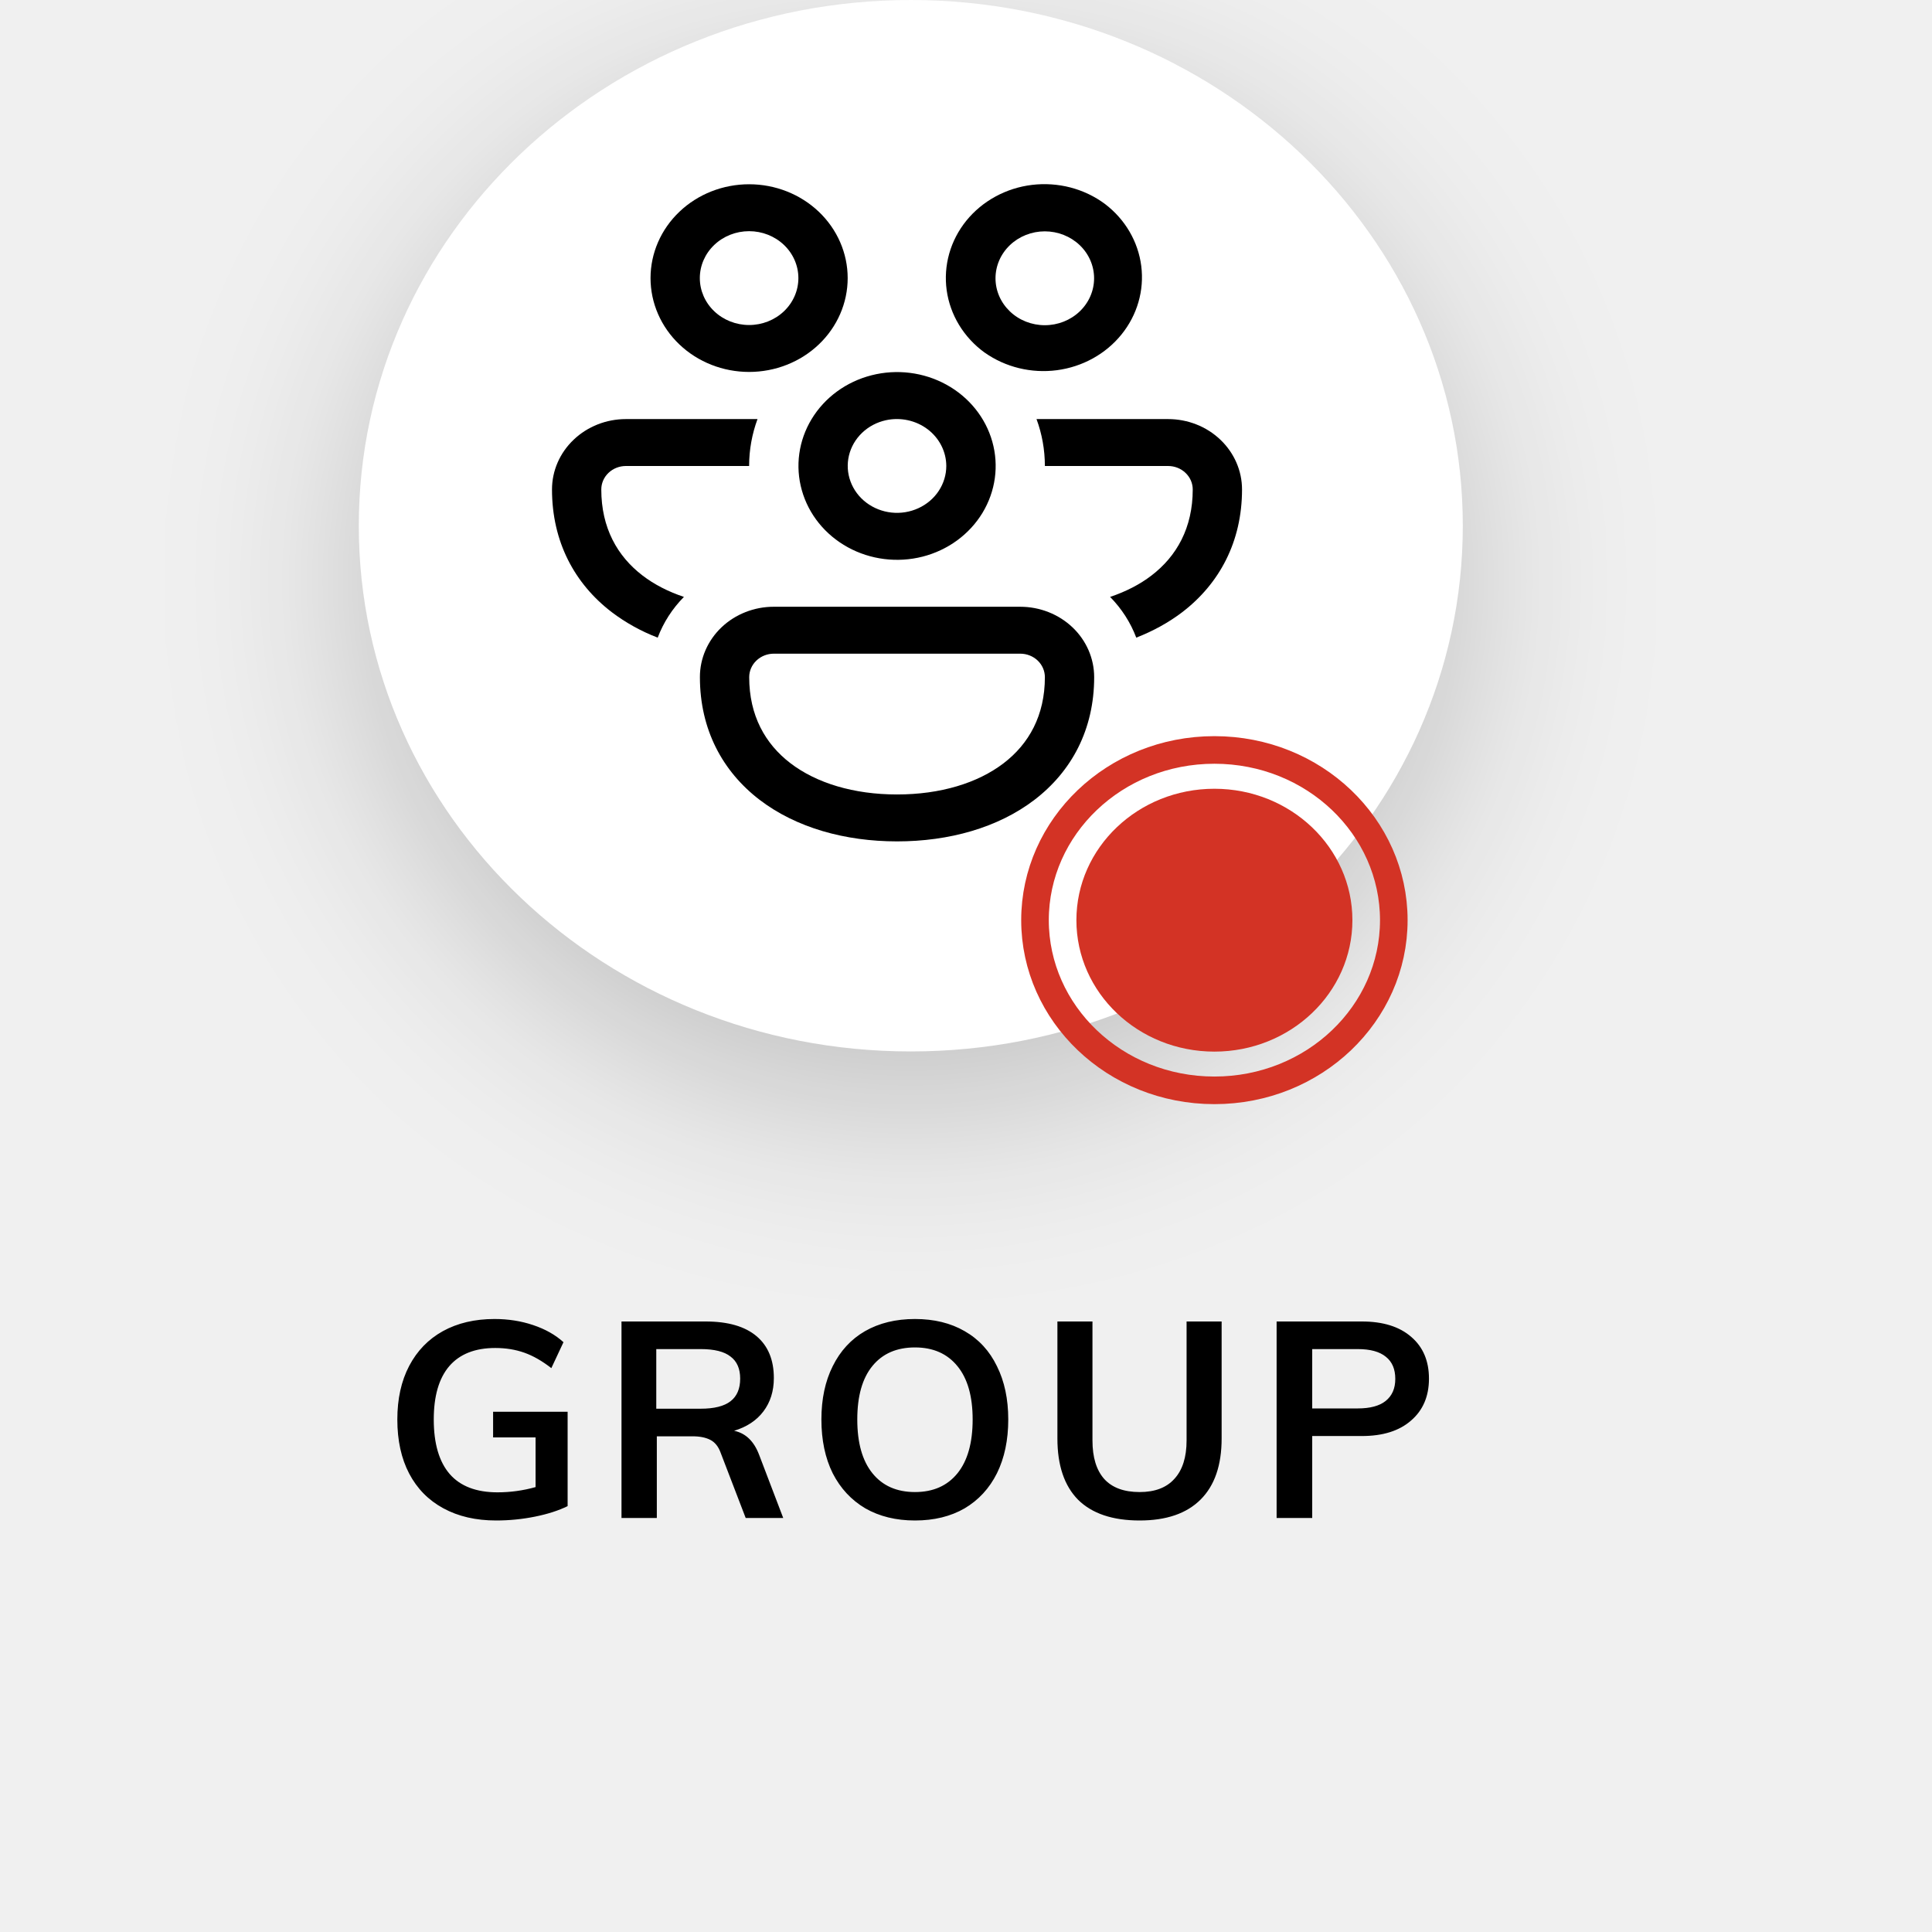
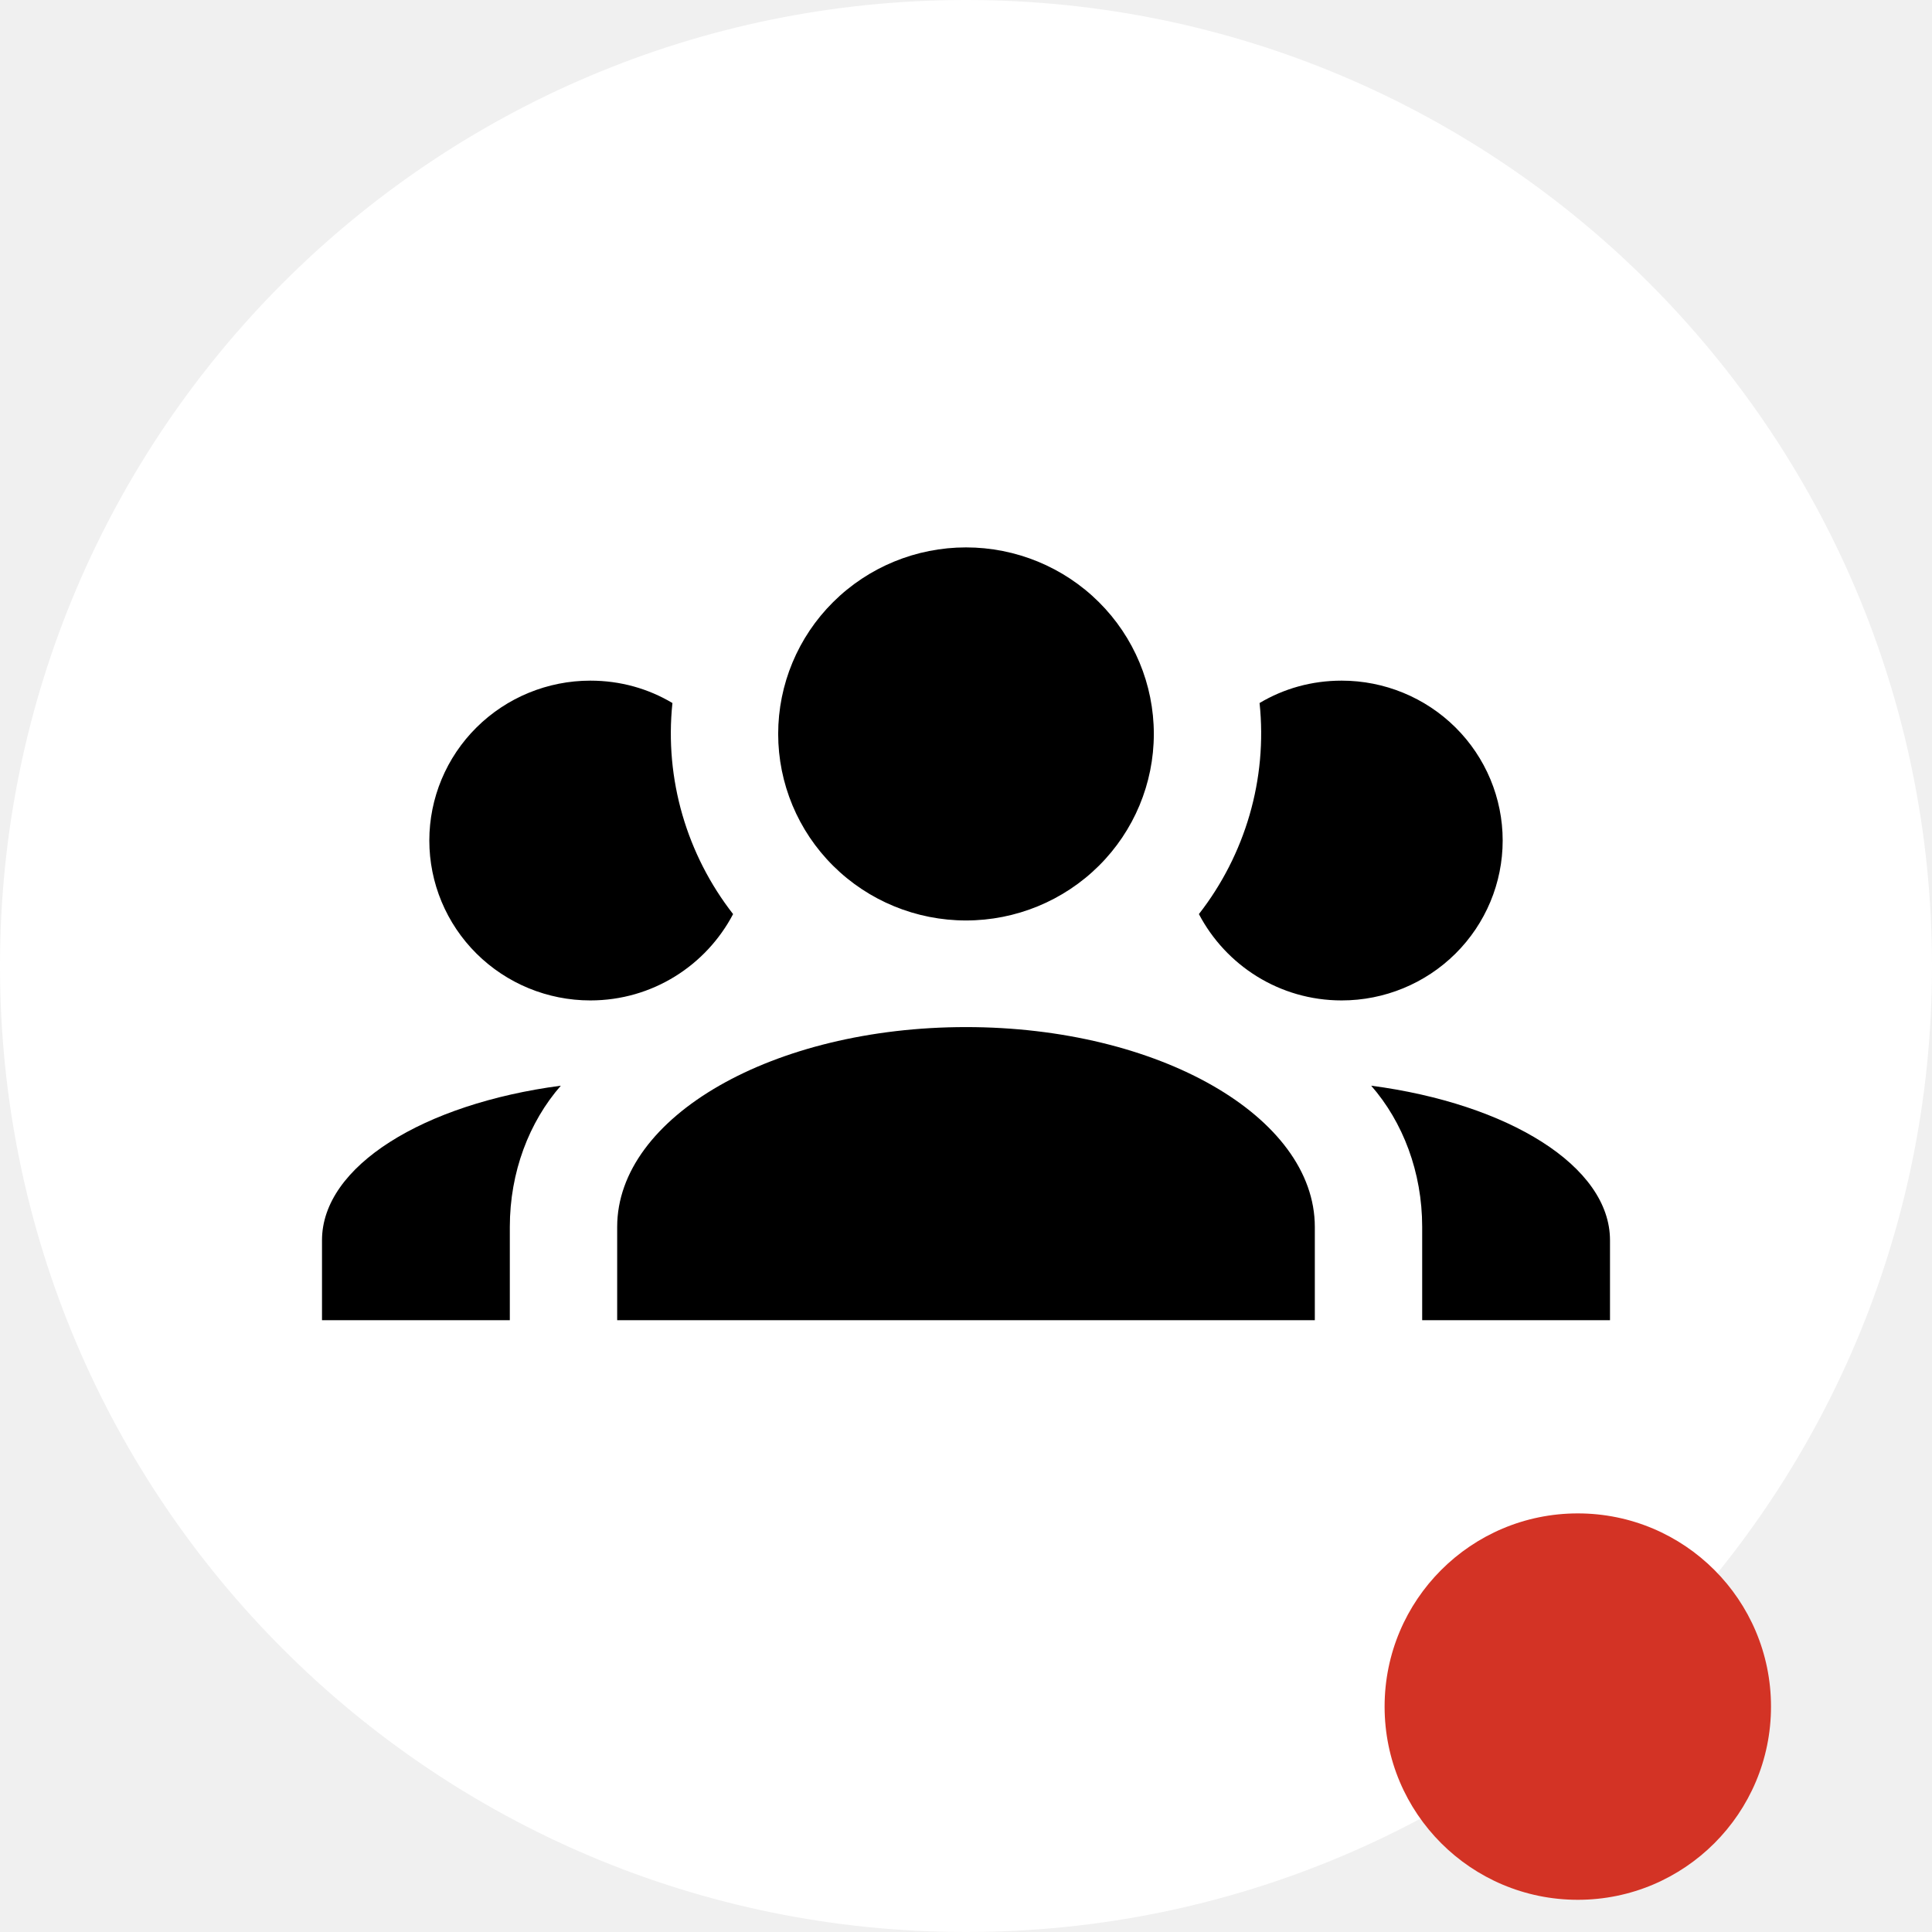
- <svg xmlns="http://www.w3.org/2000/svg" width="70" height="70" viewBox="0 0 70 70" fill="none">
-   <g clip-path="url(#clip0)">
-     <g filter="url(#filter0_d)">
-       <ellipse cx="33" cy="19.048" rx="20" ry="19.048" fill="white" />
-     </g>
-     <path d="M50.5 33.339C50.5 36.722 47.613 39.505 44 39.505C40.387 39.505 37.5 36.722 37.5 33.339C37.5 29.956 40.387 27.172 44 27.172C47.613 27.172 50.5 29.956 50.5 33.339Z" stroke="#D33325" />
-     <ellipse cx="44" cy="33.34" rx="5" ry="4.762" fill="#D33325" />
-     <path d="M23.57 10.076C23.57 9.174 23.947 8.309 24.616 7.672C25.286 7.034 26.194 6.676 27.142 6.676C28.089 6.676 28.997 7.034 29.667 7.672C30.336 8.309 30.713 9.174 30.713 10.076C30.713 10.978 30.336 11.843 29.667 12.48C28.997 13.118 28.089 13.476 27.142 13.476C26.194 13.476 25.286 13.118 24.616 12.48C23.947 11.843 23.57 10.978 23.57 10.076ZM27.142 8.376C26.668 8.376 26.214 8.555 25.879 8.874C25.544 9.193 25.356 9.625 25.356 10.076C25.356 10.527 25.544 10.959 25.879 11.278C26.214 11.597 26.668 11.776 27.142 11.776C27.615 11.776 28.069 11.597 28.404 11.278C28.739 10.959 28.927 10.527 28.927 10.076C28.927 9.625 28.739 9.193 28.404 8.874C28.069 8.555 27.615 8.376 27.142 8.376Z" fill="black" />
-     <path d="M35.675 12.775C35.301 12.504 34.987 12.164 34.751 11.777C34.515 11.389 34.362 10.961 34.3 10.517C34.239 10.073 34.27 9.622 34.392 9.189C34.514 8.756 34.725 8.351 35.012 7.996C35.3 7.641 35.658 7.344 36.066 7.122C36.474 6.899 36.925 6.755 37.391 6.699C37.858 6.643 38.332 6.675 38.786 6.793C39.239 6.912 39.664 7.114 40.035 7.39C40.766 7.946 41.238 8.754 41.35 9.638C41.462 10.523 41.205 11.414 40.633 12.12C40.062 12.826 39.223 13.29 38.296 13.413C37.369 13.535 36.428 13.306 35.677 12.775H35.675ZM37.855 8.382C37.382 8.382 36.927 8.562 36.593 8.88C36.258 9.199 36.069 9.632 36.069 10.083C36.069 10.534 36.258 10.966 36.593 11.285C36.927 11.604 37.382 11.783 37.855 11.783C38.329 11.783 38.783 11.604 39.118 11.285C39.453 10.966 39.641 10.534 39.641 10.083C39.641 9.632 39.453 9.199 39.118 8.88C38.783 8.562 38.329 8.382 37.855 8.382Z" fill="black" />
-     <path d="M22.678 15.184H27.446C27.25 15.716 27.142 16.289 27.142 16.884H22.678C22.442 16.884 22.215 16.973 22.047 17.133C21.88 17.292 21.786 17.508 21.786 17.734C21.786 19.123 22.366 20.153 23.282 20.853C23.703 21.176 24.209 21.436 24.78 21.627C24.36 22.052 24.037 22.554 23.83 23.103C23.231 22.873 22.669 22.562 22.164 22.179C20.821 21.151 20 19.631 20 17.734C20 17.057 20.282 16.409 20.785 15.931C21.287 15.452 21.968 15.184 22.678 15.184Z" fill="black" />
-     <path d="M29.408 15.182C28.934 15.963 28.806 16.892 29.052 17.763C29.297 18.635 29.896 19.377 30.717 19.828C31.537 20.279 32.513 20.401 33.428 20.168C34.343 19.934 35.123 19.363 35.597 18.582C36.07 17.801 36.199 16.872 35.953 16.001C35.708 15.13 35.109 14.387 34.288 13.936C33.467 13.485 32.492 13.363 31.577 13.597C30.662 13.83 29.881 14.401 29.408 15.182ZM32.101 15.225C32.362 15.168 32.634 15.169 32.895 15.226C33.157 15.283 33.401 15.395 33.611 15.554C33.821 15.713 33.99 15.915 34.107 16.145C34.224 16.375 34.285 16.627 34.286 16.882C34.286 17.202 34.191 17.515 34.012 17.786C33.834 18.057 33.578 18.274 33.275 18.413C32.973 18.552 32.635 18.607 32.301 18.571C31.967 18.535 31.651 18.41 31.388 18.211C31.125 18.012 30.927 17.746 30.816 17.444C30.704 17.142 30.685 16.817 30.759 16.505C30.834 16.193 30.999 15.907 31.236 15.681C31.474 15.454 31.773 15.296 32.101 15.225Z" fill="black" />
-     <path d="M41.719 20.853C41.297 21.176 40.792 21.436 40.221 21.627C40.639 22.052 40.962 22.554 41.169 23.103C41.776 22.866 42.338 22.559 42.837 22.179C44.179 21.151 45.001 19.631 45.001 17.734C45.001 17.057 44.718 16.409 44.216 15.931C43.714 15.452 43.033 15.184 42.322 15.184H37.555C37.751 15.716 37.858 16.289 37.858 16.884H42.322C42.559 16.884 42.786 16.973 42.953 17.133C43.121 17.292 43.215 17.508 43.215 17.734C43.215 19.123 42.635 20.153 41.719 20.853Z" fill="black" />
-     <path d="M36.966 21.984C37.676 21.984 38.357 22.253 38.86 22.731C39.362 23.209 39.644 23.858 39.644 24.535C39.644 26.432 38.825 27.952 37.48 28.98C36.157 29.992 34.382 30.485 32.502 30.485C30.622 30.485 28.847 29.992 27.523 28.98C26.181 27.952 25.359 26.432 25.359 24.535C25.358 24.199 25.427 23.867 25.561 23.558C25.696 23.248 25.893 22.966 26.142 22.729C26.391 22.492 26.686 22.305 27.012 22.177C27.337 22.049 27.686 21.983 28.038 21.984H36.966ZM36.966 23.684H28.038C27.801 23.684 27.574 23.774 27.407 23.933C27.239 24.093 27.145 24.309 27.145 24.535C27.145 25.924 27.725 26.954 28.641 27.654C29.581 28.372 30.93 28.785 32.502 28.785C34.073 28.785 35.423 28.372 36.362 27.654C37.278 26.954 37.858 25.924 37.858 24.535C37.858 24.309 37.764 24.093 37.597 23.933C37.43 23.774 37.203 23.684 36.966 23.684Z" fill="black" />
-     <path d="M20.566 51.15V54.57C20.239 54.73 19.846 54.857 19.386 54.95C18.925 55.043 18.456 55.09 17.976 55.09C17.242 55.09 16.605 54.943 16.066 54.65C15.525 54.357 15.112 53.937 14.825 53.39C14.539 52.843 14.396 52.19 14.396 51.43C14.396 50.683 14.539 50.037 14.825 49.49C15.112 48.943 15.519 48.523 16.046 48.23C16.579 47.937 17.202 47.79 17.916 47.79C18.416 47.79 18.882 47.863 19.316 48.01C19.756 48.157 20.122 48.363 20.416 48.63L19.976 49.57C19.642 49.31 19.316 49.123 18.995 49.01C18.675 48.897 18.326 48.84 17.945 48.84C17.212 48.84 16.655 49.06 16.276 49.5C15.902 49.94 15.716 50.583 15.716 51.43C15.716 52.303 15.909 52.963 16.296 53.41C16.682 53.85 17.259 54.07 18.026 54.07C18.492 54.07 18.952 54.007 19.405 53.88V52.08H17.866V51.15H20.566ZM28.378 55H27.018L26.108 52.63C26.028 52.41 25.905 52.257 25.738 52.17C25.571 52.083 25.355 52.04 25.088 52.04H23.798V55H22.518V47.88H25.568C26.375 47.88 26.988 48.057 27.408 48.41C27.828 48.763 28.038 49.27 28.038 49.93C28.038 50.403 27.911 50.807 27.658 51.14C27.411 51.467 27.058 51.7 26.598 51.84C27.018 51.927 27.321 52.22 27.508 52.72L28.378 55ZM25.388 51.04C25.875 51.04 26.235 50.95 26.468 50.77C26.701 50.59 26.818 50.317 26.818 49.95C26.818 49.59 26.701 49.323 26.468 49.15C26.241 48.97 25.881 48.88 25.388 48.88H23.778V51.04H25.388ZM33.151 55.09C32.464 55.09 31.864 54.943 31.351 54.65C30.844 54.35 30.451 53.927 30.171 53.38C29.897 52.827 29.761 52.177 29.761 51.43C29.761 50.69 29.897 50.047 30.171 49.5C30.444 48.947 30.834 48.523 31.341 48.23C31.854 47.937 32.457 47.79 33.151 47.79C33.844 47.79 34.444 47.937 34.951 48.23C35.464 48.523 35.854 48.947 36.121 49.5C36.394 50.047 36.531 50.69 36.531 51.43C36.531 52.177 36.394 52.827 36.121 53.38C35.847 53.927 35.457 54.35 34.951 54.65C34.444 54.943 33.844 55.09 33.151 55.09ZM33.151 54.06C33.811 54.06 34.324 53.833 34.691 53.38C35.057 52.927 35.241 52.277 35.241 51.43C35.241 50.59 35.057 49.947 34.691 49.5C34.324 49.047 33.811 48.82 33.151 48.82C32.491 48.82 31.977 49.043 31.611 49.49C31.244 49.937 31.061 50.583 31.061 51.43C31.061 52.277 31.244 52.927 31.611 53.38C31.977 53.833 32.491 54.06 33.151 54.06ZM41.292 55.09C40.312 55.09 39.569 54.84 39.062 54.34C38.562 53.833 38.312 53.093 38.312 52.12V47.88H39.582V52.19C39.582 52.803 39.725 53.27 40.012 53.59C40.299 53.903 40.725 54.06 41.292 54.06C41.845 54.06 42.265 53.9 42.552 53.58C42.845 53.26 42.992 52.797 42.992 52.19V47.88H44.262V52.12C44.262 53.087 44.009 53.823 43.502 54.33C42.995 54.837 42.259 55.09 41.292 55.09ZM46.254 47.88H49.344C50.111 47.88 50.708 48.067 51.134 48.44C51.561 48.807 51.774 49.31 51.774 49.95C51.774 50.59 51.558 51.097 51.124 51.47C50.698 51.843 50.104 52.03 49.344 52.03H47.544V55H46.254V47.88ZM49.194 51.03C49.641 51.03 49.978 50.94 50.204 50.76C50.438 50.573 50.554 50.307 50.554 49.96C50.554 49.607 50.441 49.34 50.214 49.16C49.988 48.973 49.648 48.88 49.194 48.88H47.544V51.03H49.194Z" fill="black" />
-   </g>
-   <defs>
-     <filter id="filter0_d" x="6" y="-5" width="54" height="52.095" filterUnits="userSpaceOnUse" color-interpolation-filters="sRGB">
-       <feFlood flood-opacity="0" result="BackgroundImageFix" />
-       <feColorMatrix in="SourceAlpha" type="matrix" values="0 0 0 0 0 0 0 0 0 0 0 0 0 0 0 0 0 0 127 0" result="hardAlpha" />
-       <feOffset dy="2" />
-       <feGaussianBlur stdDeviation="3.5" />
-       <feColorMatrix type="matrix" values="0 0 0 0 0 0 0 0 0 0 0 0 0 0 0 0 0 0 0.2 0" />
-       <feBlend mode="normal" in2="BackgroundImageFix" result="effect1_dropShadow" />
-       <feBlend mode="normal" in="SourceGraphic" in2="effect1_dropShadow" result="shape" />
-     </filter>
-     <clipPath id="clip0">
-       <rect width="70" height="70" fill="white" />
-     </clipPath>
-   </defs>
+ <svg xmlns="http://www.w3.org/2000/svg" width="60" height="60" viewBox="0 0 60 60" fill="none">
+   <circle cx="30" cy="30" r="30" fill="white" />
+   <path d="M30 17C31.547 17 33.031 17.61 34.125 18.697C35.219 19.783 35.833 21.257 35.833 22.793C35.833 24.329 35.219 25.803 34.125 26.889C33.031 27.976 31.547 28.586 30 28.586C28.453 28.586 26.969 27.976 25.875 26.889C24.781 25.803 24.167 24.329 24.167 22.793C24.167 21.257 24.781 19.783 25.875 18.697C26.969 17.61 28.453 17 30 17ZM18.333 21.138C19.267 21.138 20.133 21.386 20.883 21.833C20.633 24.2 21.333 26.55 22.767 28.388C21.933 29.977 20.267 31.069 18.333 31.069C17.007 31.069 15.736 30.546 14.798 29.615C13.86 28.683 13.333 27.42 13.333 26.103C13.333 24.787 13.86 23.523 14.798 22.592C15.736 21.661 17.007 21.138 18.333 21.138ZM41.667 21.138C42.993 21.138 44.264 21.661 45.202 22.592C46.14 23.523 46.667 24.787 46.667 26.103C46.667 27.42 46.14 28.683 45.202 29.615C44.264 30.546 42.993 31.069 41.667 31.069C39.733 31.069 38.067 29.977 37.233 28.388C38.667 26.55 39.367 24.2 39.117 21.833C39.867 21.386 40.733 21.138 41.667 21.138ZM19.167 38.103C19.167 34.677 24.017 31.897 30 31.897C35.983 31.897 40.833 34.677 40.833 38.103V41H19.167V38.103ZM10 41V38.517C10 36.217 13.15 34.28 17.417 33.717C16.433 34.843 15.833 36.399 15.833 38.103V41H10ZM50 41H44.167V38.103C44.167 36.399 43.567 34.843 42.583 33.717C46.85 34.28 50 36.217 50 38.517V41Z" fill="black" />
+   <circle cx="49" cy="53" r="6" fill="#D33325" />
</svg>
